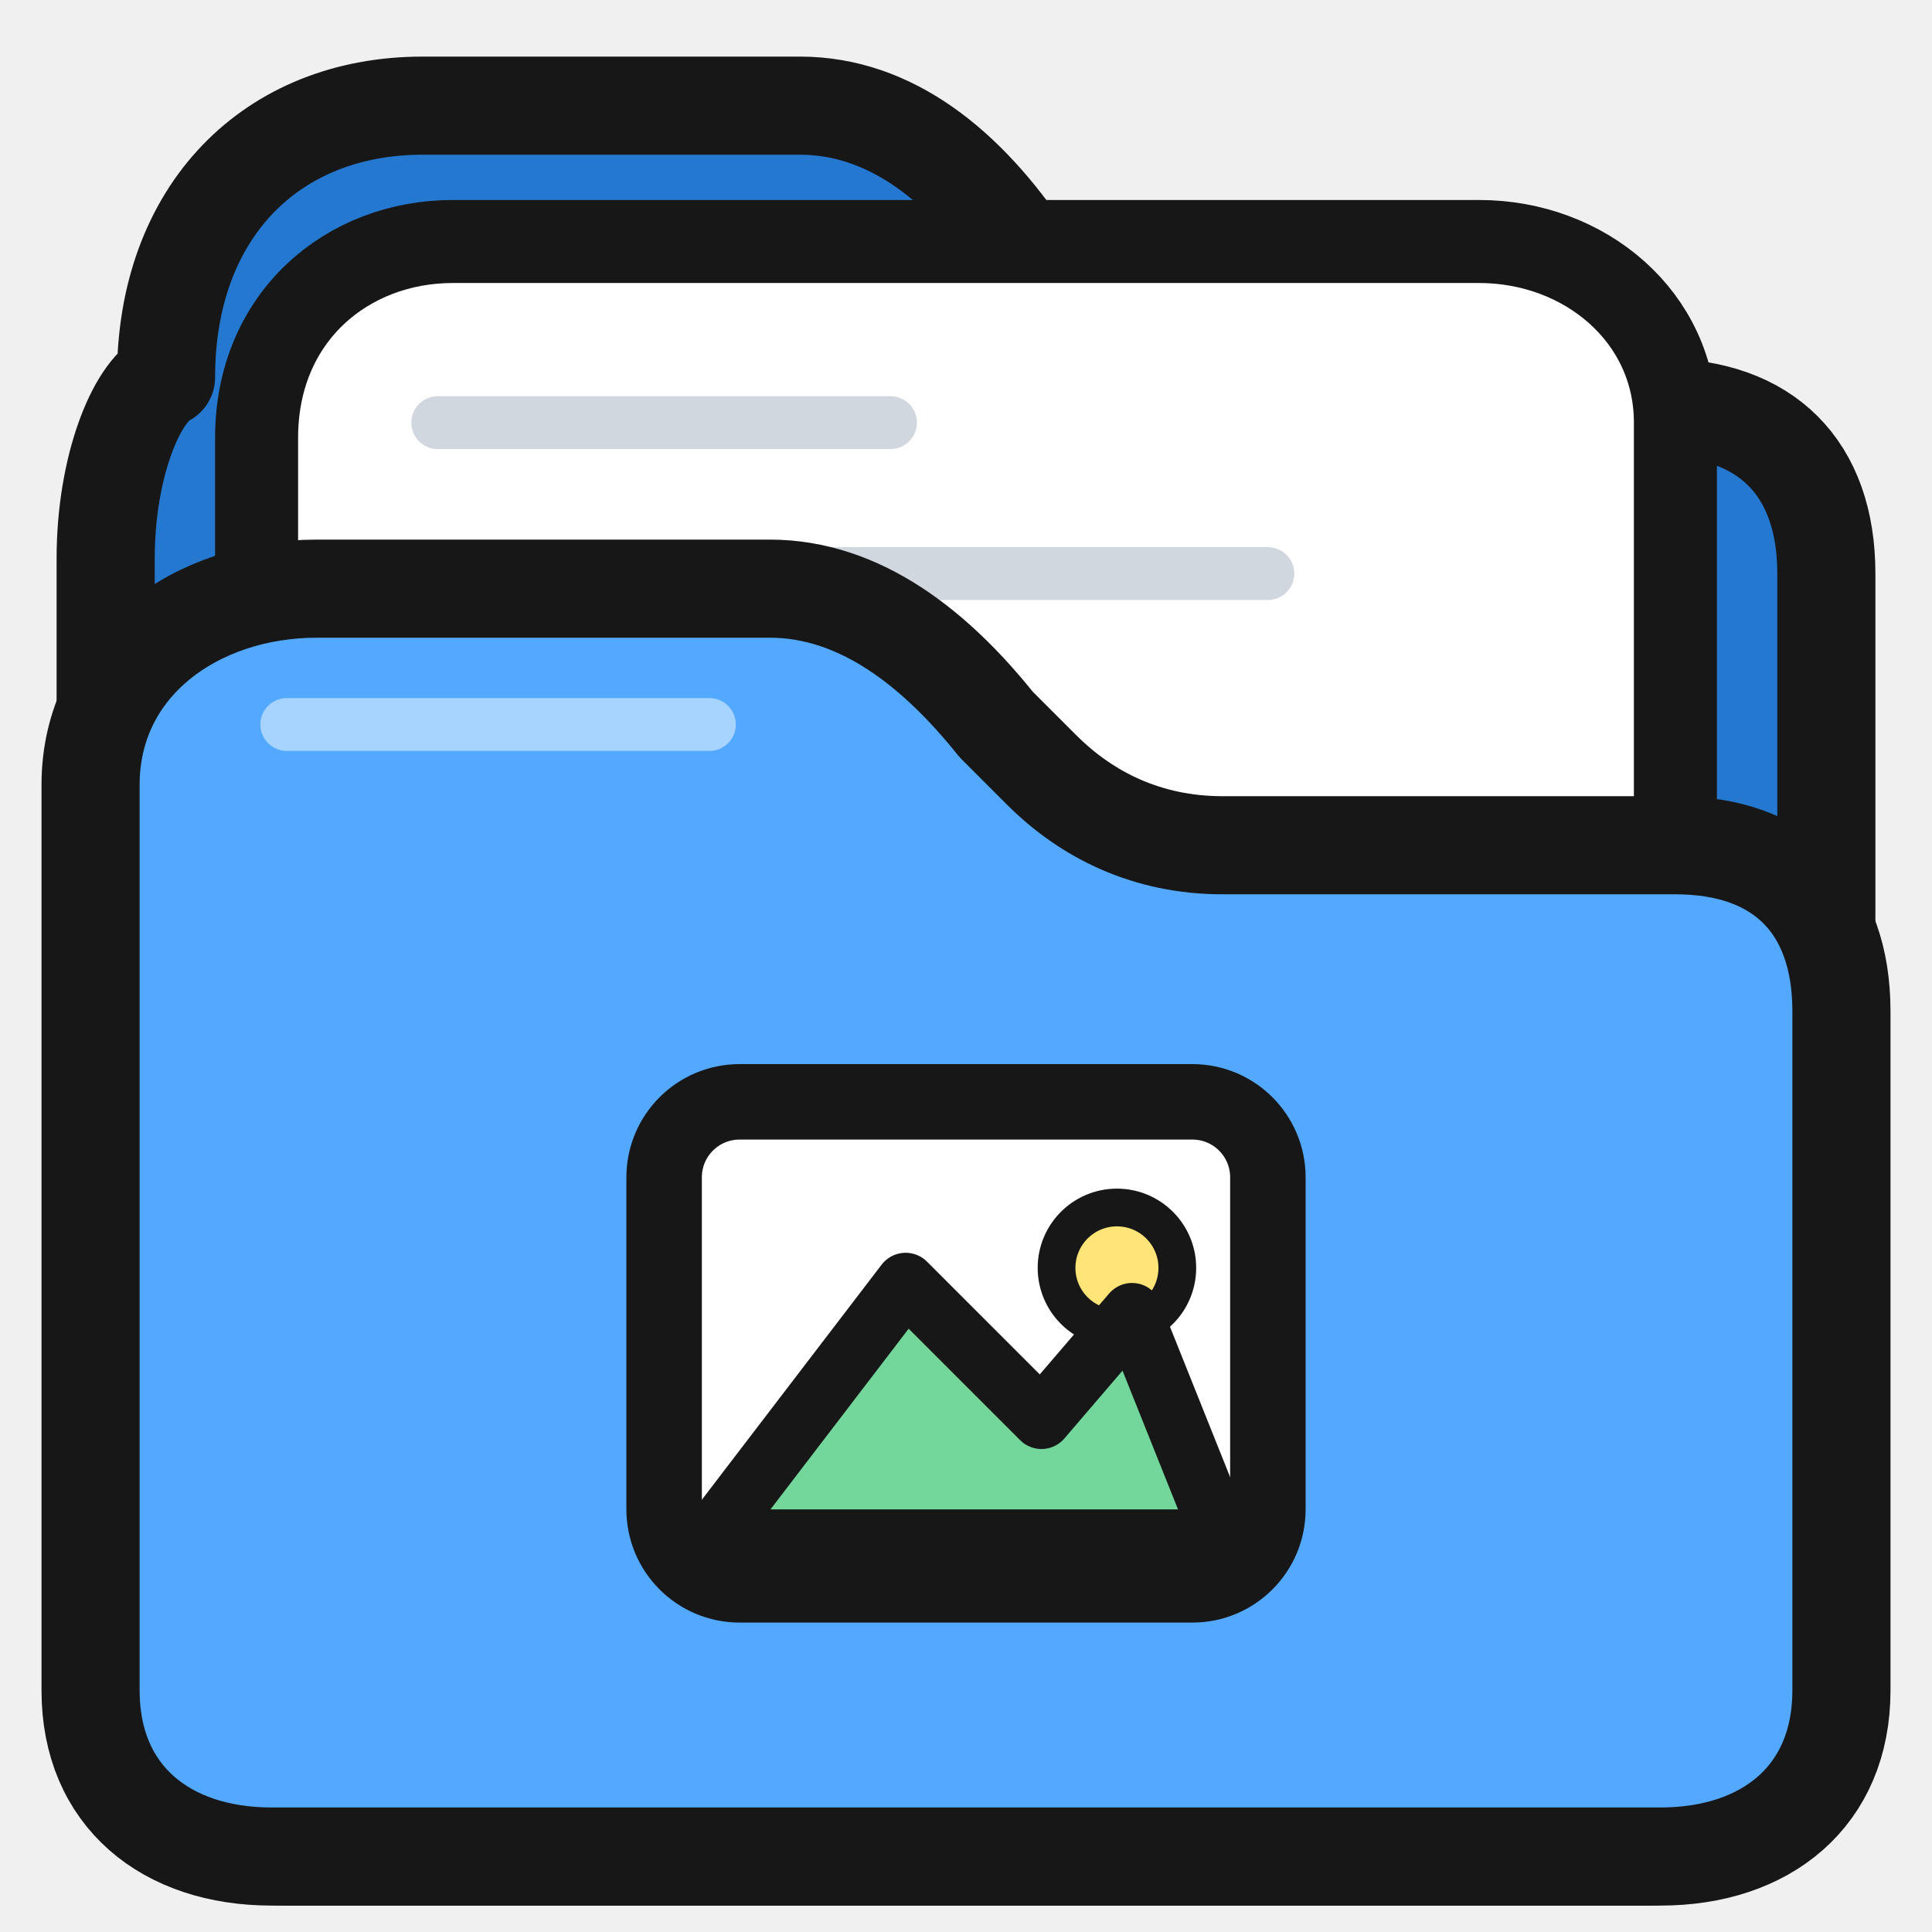
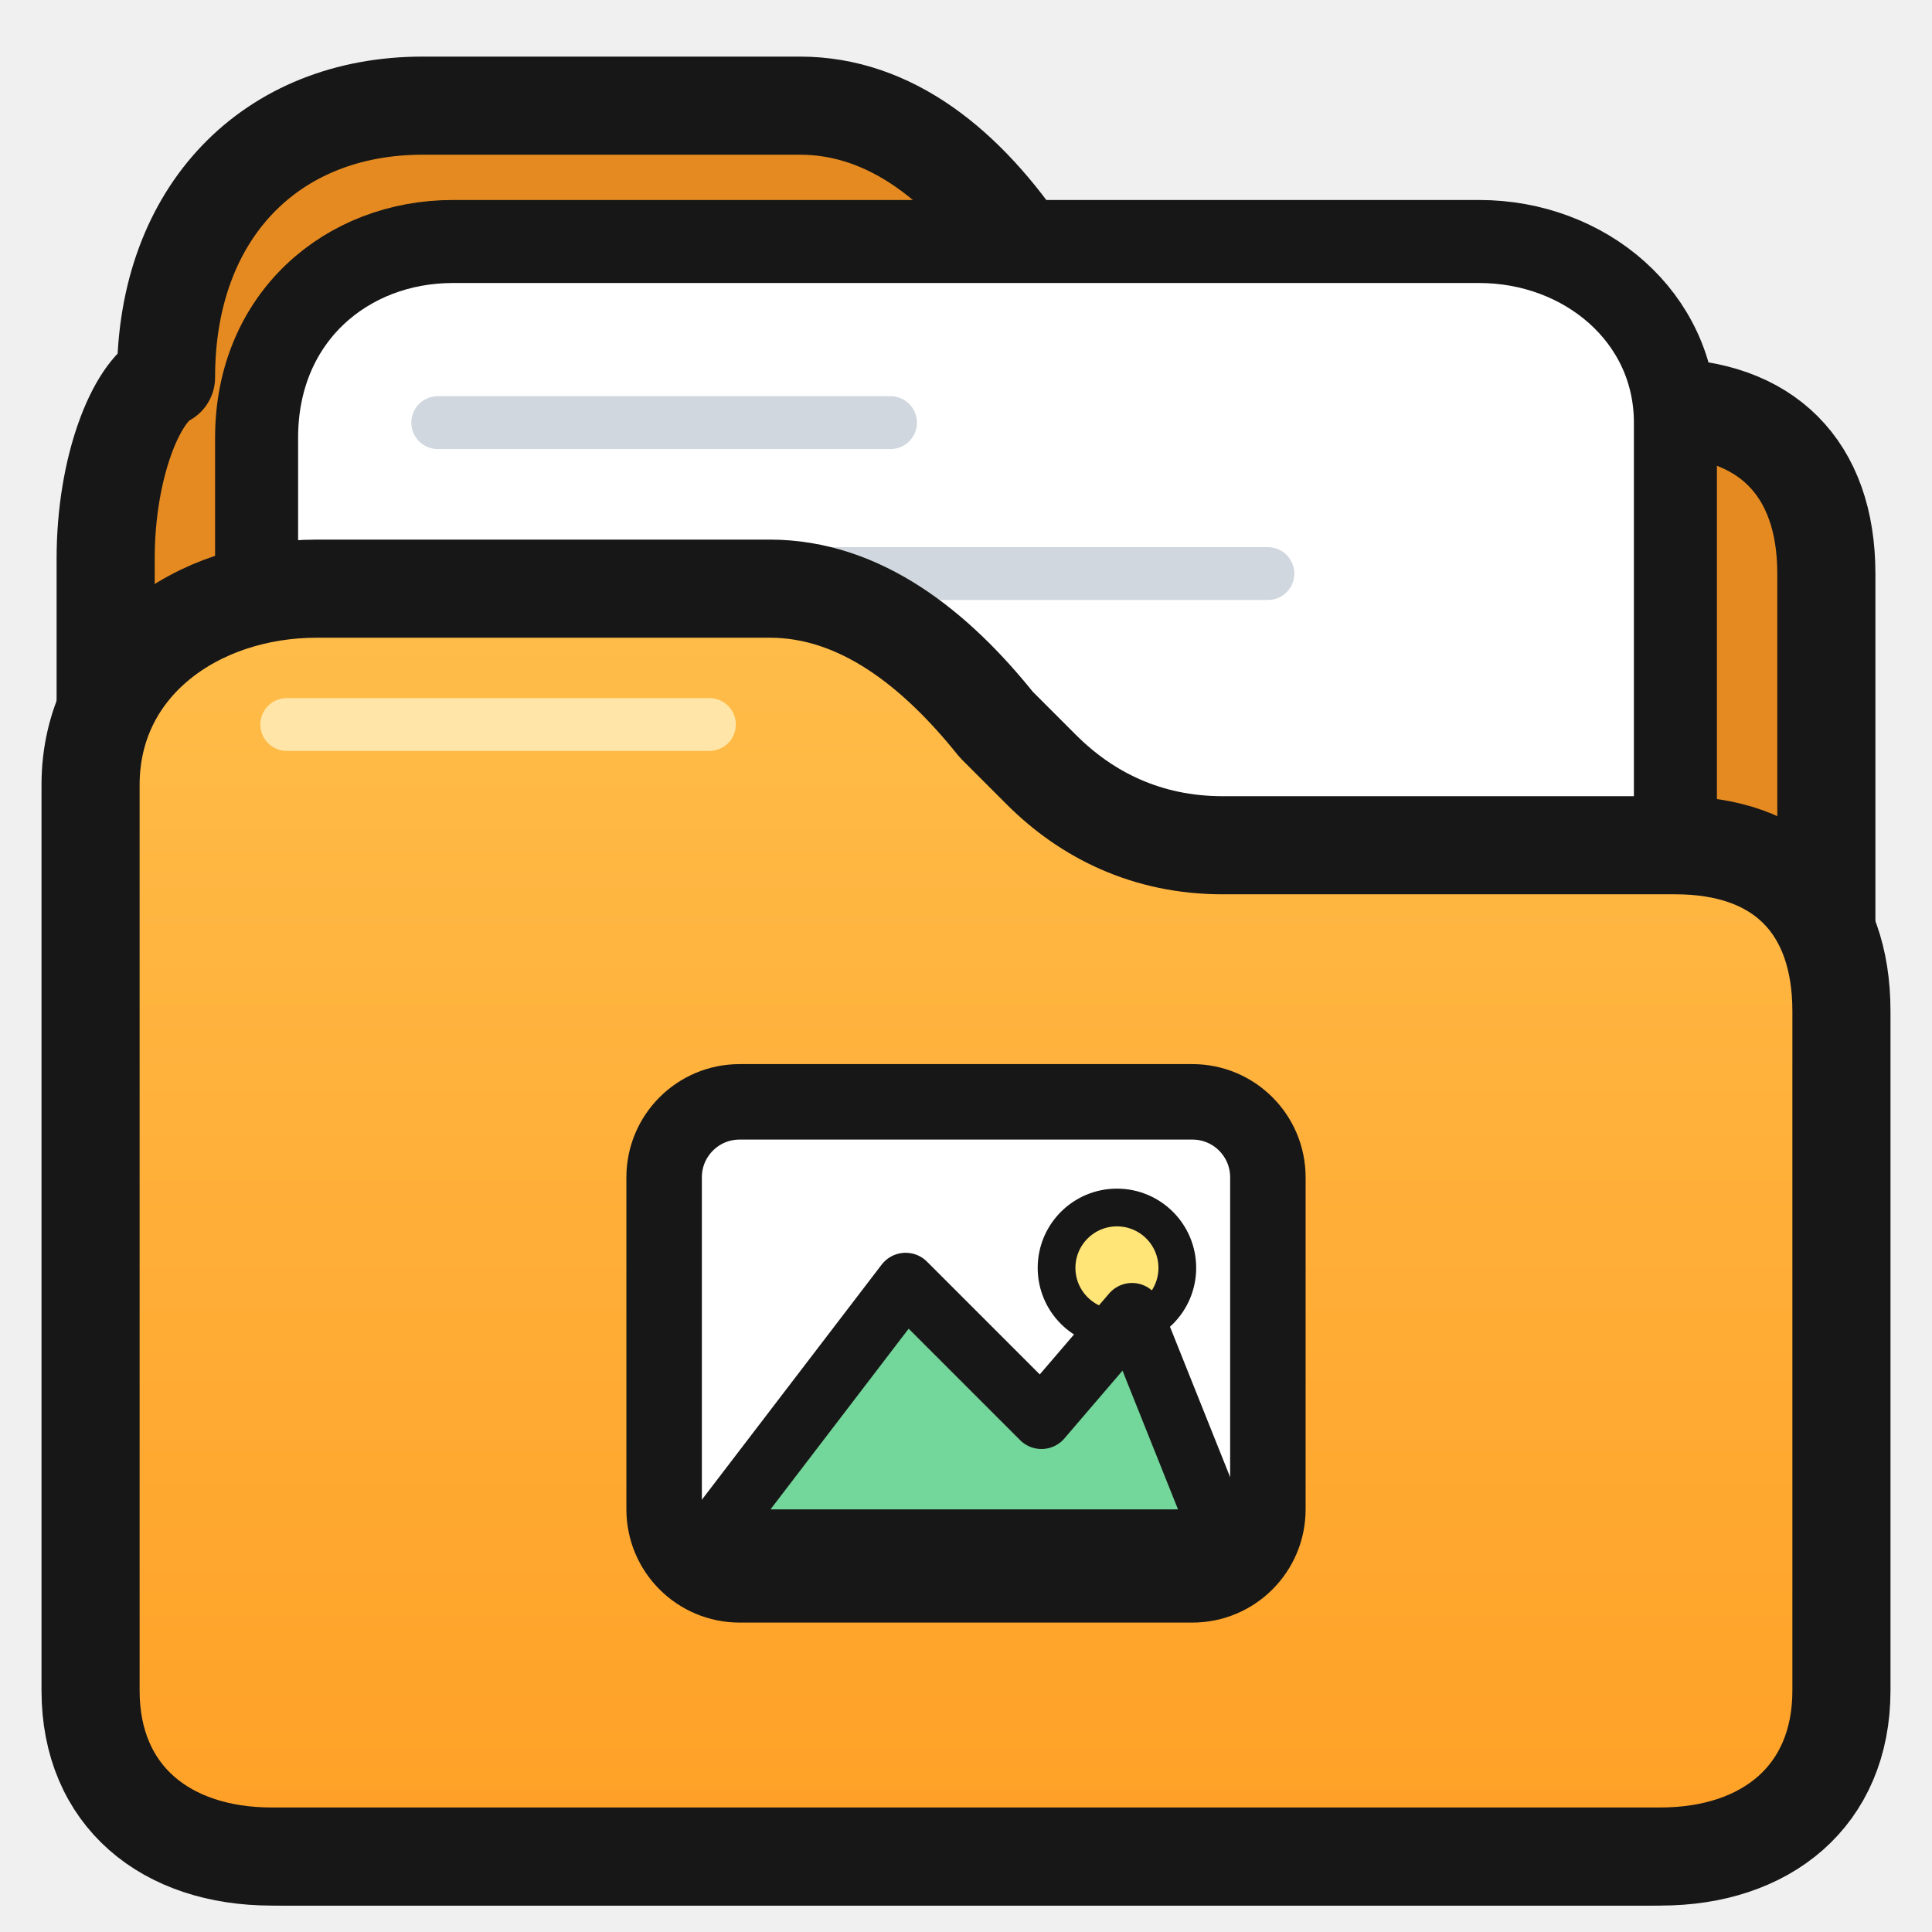
<svg xmlns="http://www.w3.org/2000/svg" viewBox="0 0 256 256" width="256" height="256">
-   <path d="M 22 50            C 22 28, 36 14, 56 14            L 106 14            C 118 14, 128 22, 136 34            L 142 42            C 148 50, 156 54, 166 54            L 220 54            C 234 54, 242 62, 242 76            L 242 222            C 242 236, 232 246, 218 246            L 38 246            C 24 246, 14 236, 14 222            L 14 74            C 14 62, 18 52, 22 50 Z" fill="#2478D0" stroke="#171717" stroke-width="13" stroke-linejoin="round" />
+   <defs>
+     <linearGradient id="folder_flap" x1="0%" y1="0%" x2="0%" y2="100%">
+       <stop offset="0%" stop-color="#FFBD4A" />
+       <stop offset="100%" stop-color="#FFA026" />
+     </linearGradient>
+   </defs>
+   <path d="M 22 50            C 22 28, 36 14, 56 14            L 106 14            C 118 14, 128 22, 136 34            L 142 42            C 148 50, 156 54, 166 54            L 220 54            C 234 54, 242 62, 242 76            L 242 222            C 242 236, 232 246, 218 246            L 38 246            C 24 246, 14 236, 14 222            L 14 74            C 14 62, 18 52, 22 50 Z" fill="#E58A20" stroke="#171717" stroke-width="13" stroke-linejoin="round" />
  <path d="M 34 58            C 34 42, 46 32, 60 32            L 196 32            C 210 32, 222 42, 222 56            L 222 116            L 34 116 Z" fill="#FFFFFF" stroke="#171717" stroke-width="11" stroke-linejoin="round" />
  <path d="M 58 56 L 118 56" stroke="#D0D7DE" stroke-width="7" stroke-linecap="round" />
  <path d="M 58 76 L 168 76" stroke="#D0D7DE" stroke-width="7" stroke-linecap="round" />
-   <path d="M 12 104            C 12 88, 26 78, 42 78            L 102 78            C 114 78, 124 86, 132 96            L 138 102            C 144 108, 152 112, 162 112            L 222 112            C 236 112, 244 120, 244 134            L 244 224            C 244 238, 234 246, 220 246            L 36 246            C 22 246, 12 238, 12 224 Z" fill="#52A9FF" stroke="#171717" stroke-width="13" stroke-linejoin="round" />
-   <path d="M 38 96 L 94 96" stroke="#A6D4FF" stroke-width="7" stroke-linecap="round" />
+   <path d="M 12 104            C 12 88, 26 78, 42 78            L 102 78            C 114 78, 124 86, 132 96            L 138 102            C 144 108, 152 112, 162 112            L 222 112            C 236 112, 244 120, 244 134            L 244 224            C 244 238, 234 246, 220 246            L 36 246            C 22 246, 12 238, 12 224 Z" fill="url(#folder_flap)" stroke="#171717" stroke-width="13" stroke-linejoin="round" />
+   <path d="M 38 96 L 94 96" stroke="#FFE6A8" stroke-width="7" stroke-linecap="round" />
  <g transform="translate(128, 178)">
    <rect x="-40" y="-32" width="80" height="64" rx="10" fill="#FFFFFF" stroke="#171717" stroke-width="10" stroke-linejoin="round" />
    <circle cx="20" cy="-10" r="8" fill="#FFE477" stroke="#171717" stroke-width="5" />
    <path d="M -34 26 L -8 -8 L 10 10 L 22 -4 L 34 26 Z" fill="#73D69A" stroke="#171717" stroke-width="8" stroke-linejoin="round" />
  </g>
</svg>
